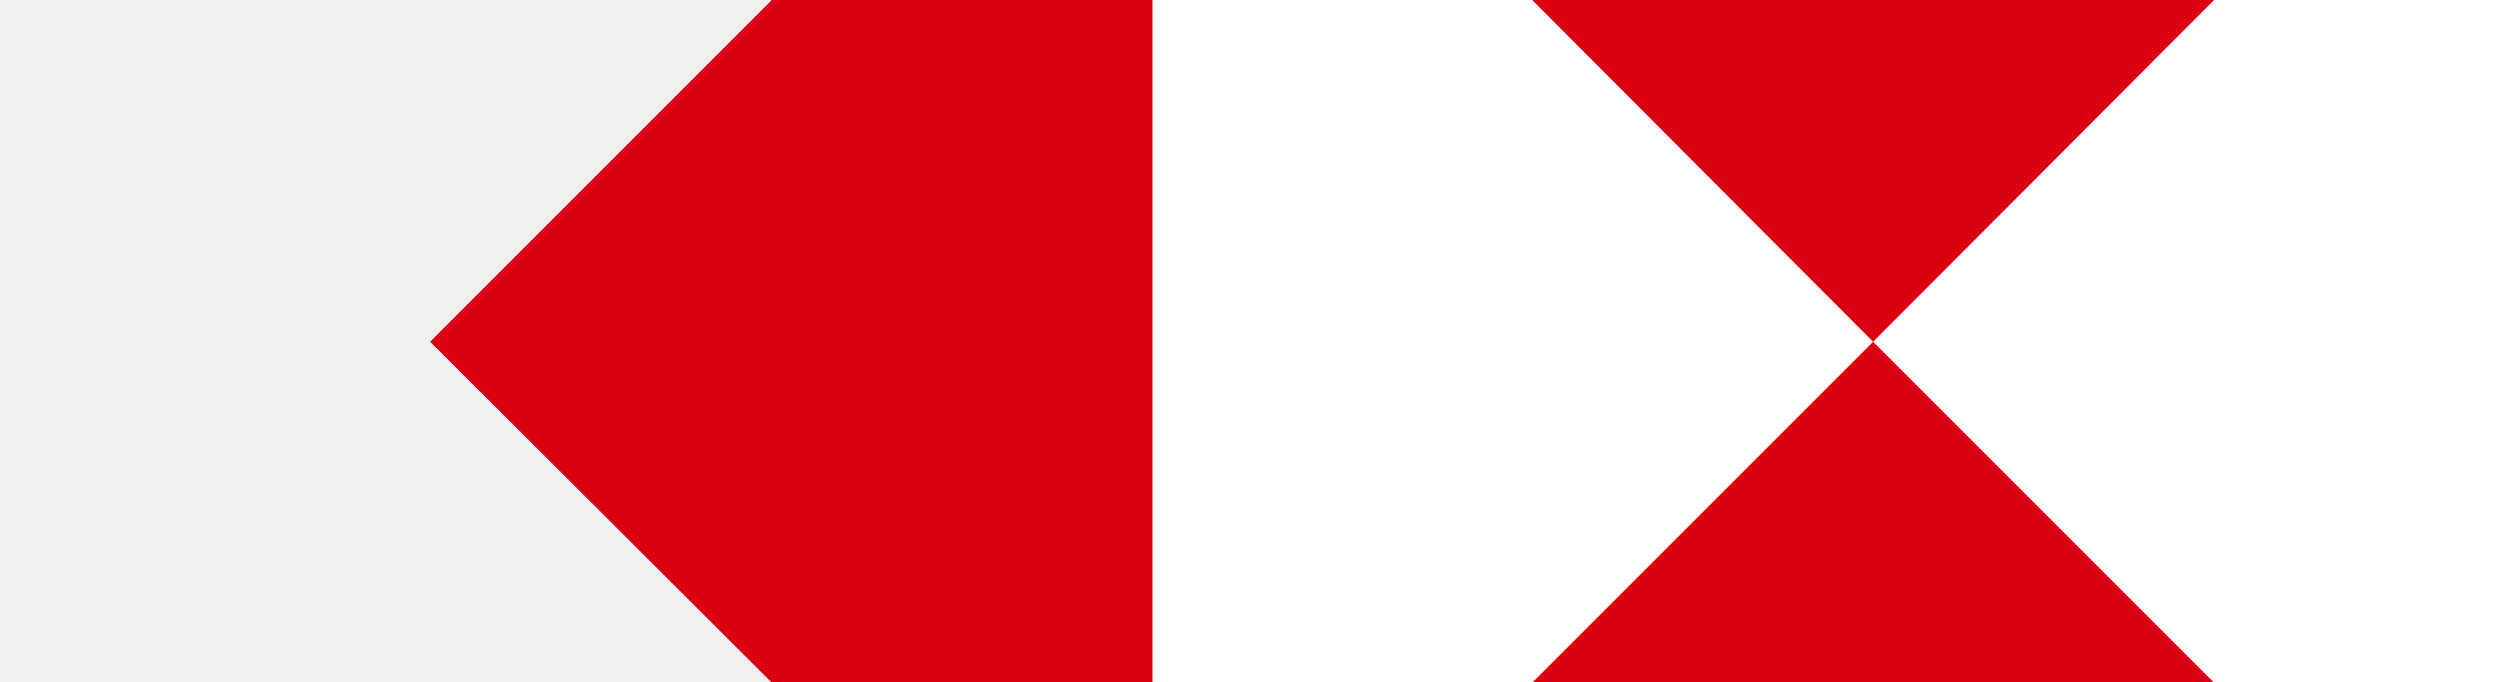
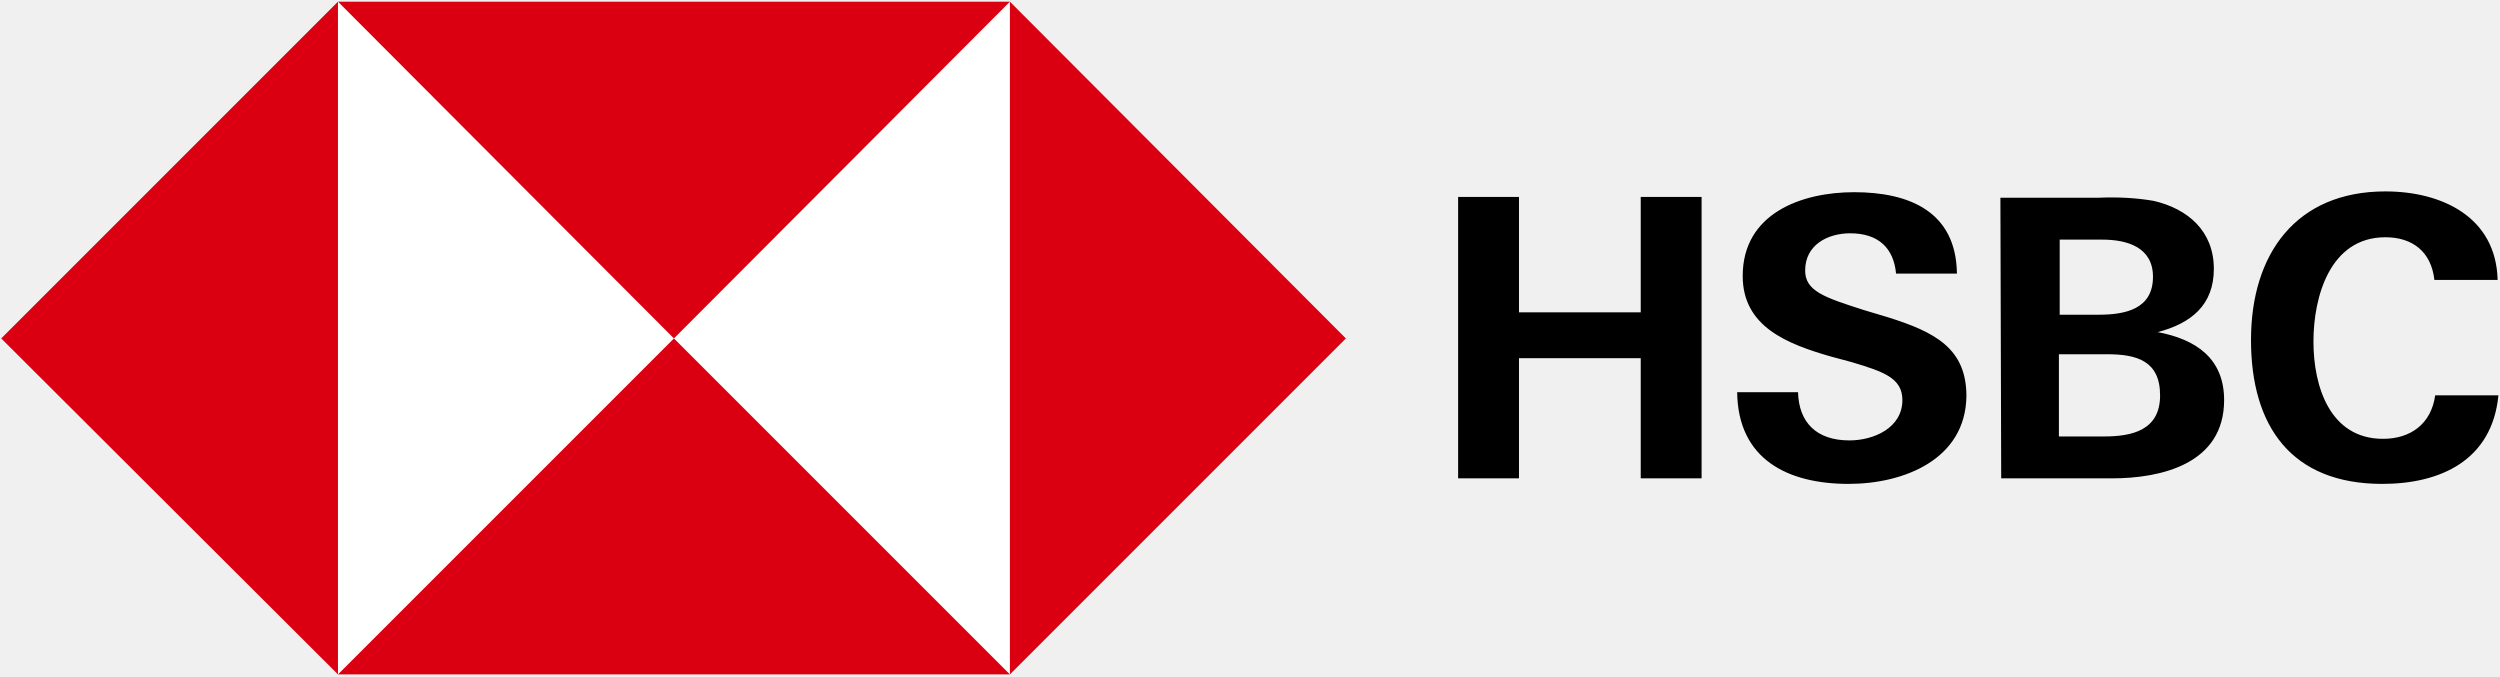
- <svg xmlns="http://www.w3.org/2000/svg" width="147.436" height="40.21" viewBox="-25.365 22.445 147.436 40.21">
+ <svg xmlns="http://www.w3.org/2000/svg" width="316.253" height="85.525" viewBox="-0.154 -0.213 316.253 85.525">
  <path fill="#fff" d="M42.6 0h85v85h-85z" />
  <path fill="#db0011" d="M127.6 85.1l42.5-42.5L127.6 0zM42.6 0l42.5 42.6L127.6 0zm0 0L0 42.6l42.6 42.5zm85 85.1L85.1 42.6 42.6 85.1z" />
  <path d="M207.4 45.1H192v15.2h-7.7V24.7h7.7v14.6h15.4V24.7h7.7v35.6h-7.7zM233.7 61c-7.7 0-14-3.1-14.1-11.6h7.7c.1 3.8 2.3 6.1 6.5 6.1 3.1 0 6.7-1.6 6.7-5.1 0-2.8-2.4-3.6-6.4-4.8l-2.6-.7c-5.6-1.6-11.2-3.8-11.2-10.2 0-7.9 7.4-10.6 14.1-10.6 6.9 0 12.9 2.4 13 10.3h-7.7c-.3-3.2-2.2-5.1-5.8-5.1-2.9 0-5.7 1.5-5.7 4.7 0 2.6 2.4 3.4 7.4 5l3 .9c6.1 1.9 10 4 10 10-.1 8-7.9 11.1-14.9 11.1zm19.2-36.2h12.4c2.3-.1 4.7 0 7 .4 4.3 1 7.6 3.8 7.6 8.6 0 4.6-2.9 6.9-7.1 8 4.8.9 8.4 3.3 8.4 8.6 0 8.1-8 9.9-14.2 9.9h-14zm12.4 14.8c3.4 0 6.9-.7 6.9-4.8 0-3.7-3.2-4.7-6.4-4.7h-5.4v9.5zM266 55c3.6 0 7.1-.8 7.1-5.2s-3-5.2-6.7-5.2h-6.1V55zm35.2 6c-11.5 0-16.6-7.3-16.6-18.2 0-10.9 5.7-18.8 17-18.8 7.1 0 14 3.2 14.2 11.2h-8c-.4-3.6-2.8-5.4-6.2-5.4-7 0-9.1 7.5-9.1 13.2 0 5.7 2.1 12.3 8.8 12.3 3.5 0 6.1-1.9 6.6-5.5h8c-.8 8.2-7.3 11.2-14.7 11.2z" />
</svg>
